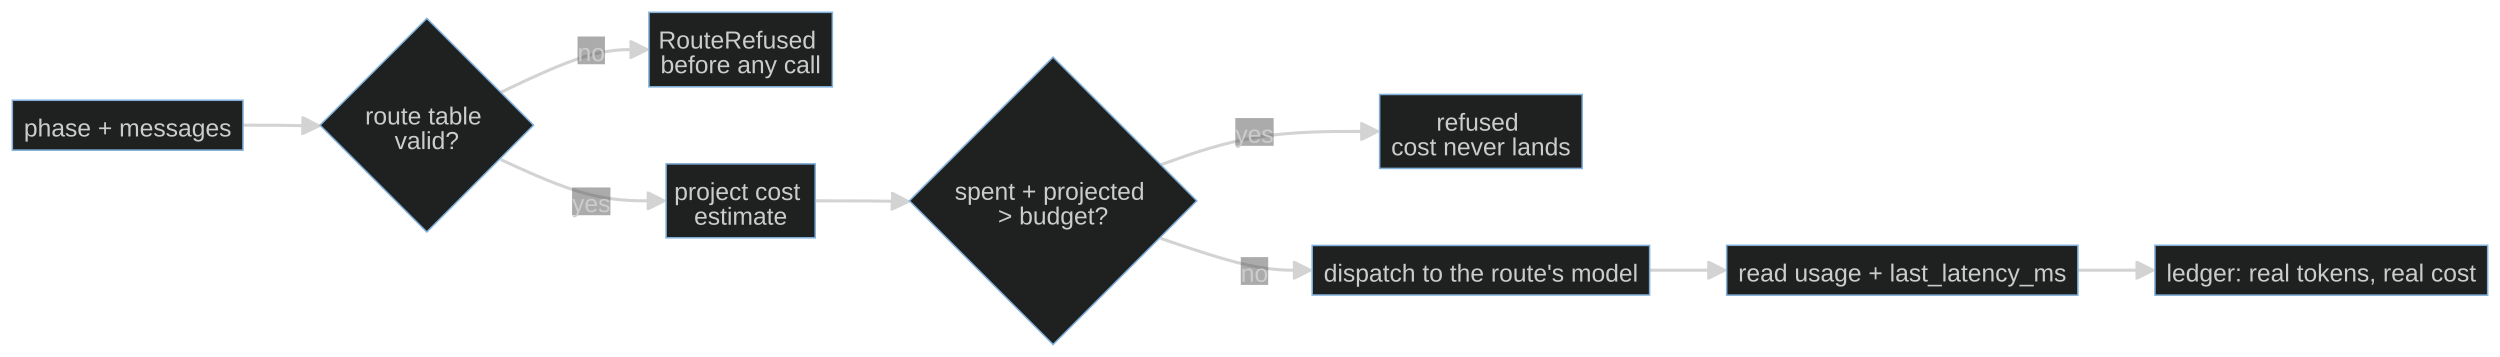
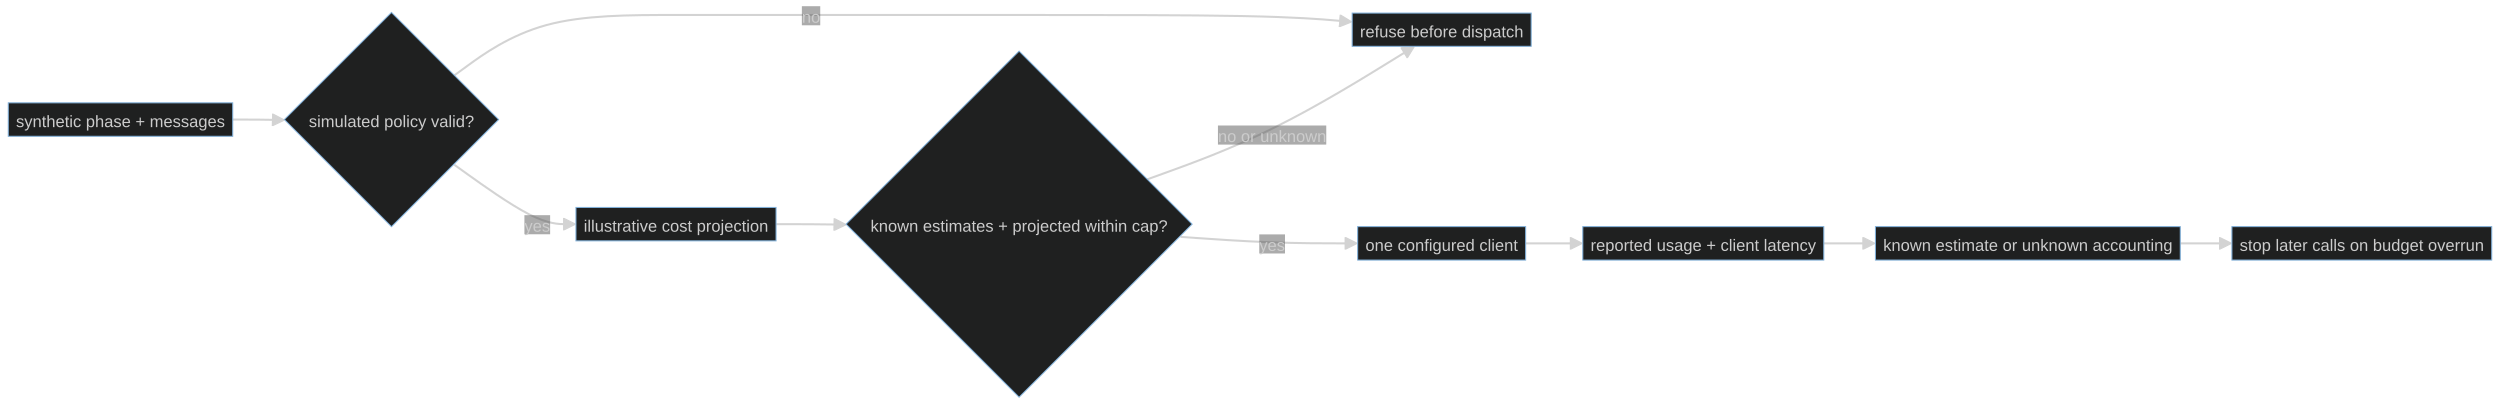
- <svg xmlns="http://www.w3.org/2000/svg" id="ahp-bded5616fc1fce55" width="100%" style="max-width: 1622.883px;" viewBox="-8 -8 1622.883 231.652" role="graphics-document document" aria-roledescription="flowchart-v2">
-   <style>#ahp-bded5616fc1fce55{font-family:Arial,sans-serif;font-size:16px;fill:#ccc;}#ahp-bded5616fc1fce55 .error-icon{fill:#a44141;}#ahp-bded5616fc1fce55 .error-text{fill:#ddd;stroke:#ddd;}#ahp-bded5616fc1fce55 .edge-thickness-normal{stroke-width:2px;}#ahp-bded5616fc1fce55 .edge-thickness-thick{stroke-width:3.5px;}#ahp-bded5616fc1fce55 .edge-pattern-solid{stroke-dasharray:0;}#ahp-bded5616fc1fce55 .edge-pattern-dashed{stroke-dasharray:3;}#ahp-bded5616fc1fce55 .edge-pattern-dotted{stroke-dasharray:2;}#ahp-bded5616fc1fce55 .marker{fill:lightgrey;stroke:lightgrey;}#ahp-bded5616fc1fce55 .marker.cross{stroke:lightgrey;}#ahp-bded5616fc1fce55 svg{font-family:Arial,sans-serif;font-size:16px;}#ahp-bded5616fc1fce55 .label{font-family:Arial,sans-serif;color:#ccc;}#ahp-bded5616fc1fce55 .cluster-label text{fill:#F9FFFE;}#ahp-bded5616fc1fce55 .cluster-label span,#ahp-bded5616fc1fce55 p{color:#F9FFFE;}#ahp-bded5616fc1fce55 .label text,#ahp-bded5616fc1fce55 span,#ahp-bded5616fc1fce55 p{fill:#ccc;color:#ccc;}#ahp-bded5616fc1fce55 .node rect,#ahp-bded5616fc1fce55 .node circle,#ahp-bded5616fc1fce55 .node ellipse,#ahp-bded5616fc1fce55 .node polygon,#ahp-bded5616fc1fce55 .node path{fill:#1f2020;stroke:#81B1DB;stroke-width:1px;}#ahp-bded5616fc1fce55 .flowchart-label text{text-anchor:middle;}#ahp-bded5616fc1fce55 .node .katex path{fill:#000;stroke:#000;stroke-width:1px;}#ahp-bded5616fc1fce55 .node .label{text-align:center;}#ahp-bded5616fc1fce55 .node.clickable{cursor:pointer;}#ahp-bded5616fc1fce55 .arrowheadPath{fill:lightgrey;}#ahp-bded5616fc1fce55 .edgePath .path{stroke:lightgrey;stroke-width:2.0px;}#ahp-bded5616fc1fce55 .flowchart-link{stroke:lightgrey;fill:none;}#ahp-bded5616fc1fce55 .edgeLabel{background-color:hsl(0, 0%, 34.412%);text-align:center;}#ahp-bded5616fc1fce55 .edgeLabel rect{opacity:0.5;background-color:hsl(0, 0%, 34.412%);fill:hsl(0, 0%, 34.412%);}#ahp-bded5616fc1fce55 .labelBkg{background-color:rgba(87.75, 87.75, 87.75, 0.5);}#ahp-bded5616fc1fce55 .cluster rect{fill:hsl(180, 1.587%, 28.353%);stroke:rgba(255, 255, 255, 0.25);stroke-width:1px;}#ahp-bded5616fc1fce55 .cluster text{fill:#F9FFFE;}#ahp-bded5616fc1fce55 .cluster span,#ahp-bded5616fc1fce55 p{color:#F9FFFE;}#ahp-bded5616fc1fce55 div.mermaidTooltip{position:absolute;text-align:center;max-width:200px;padding:2px;font-family:Arial,sans-serif;font-size:12px;background:hsl(20, 1.587%, 12.353%);border:1px solid rgba(255, 255, 255, 0.25);border-radius:2px;pointer-events:none;z-index:100;}#ahp-bded5616fc1fce55 .flowchartTitleText{text-anchor:middle;font-size:18px;fill:#ccc;}#ahp-bded5616fc1fce55 :root{--mermaid-font-family:Arial,sans-serif;}</style>
+ <svg xmlns="http://www.w3.org/2000/svg" id="ahp-11fd3c6abdc78bdb" width="100%" style="max-width: 2420.75px;" viewBox="-8 -6 2420.75 392.586" role="graphics-document document" aria-roledescription="flowchart-v2">
+   <style>#ahp-11fd3c6abdc78bdb{font-family:Arial,sans-serif;font-size:16px;fill:#ccc;}#ahp-11fd3c6abdc78bdb .error-icon{fill:#a44141;}#ahp-11fd3c6abdc78bdb .error-text{fill:#ddd;stroke:#ddd;}#ahp-11fd3c6abdc78bdb .edge-thickness-normal{stroke-width:2px;}#ahp-11fd3c6abdc78bdb .edge-thickness-thick{stroke-width:3.5px;}#ahp-11fd3c6abdc78bdb .edge-pattern-solid{stroke-dasharray:0;}#ahp-11fd3c6abdc78bdb .edge-pattern-dashed{stroke-dasharray:3;}#ahp-11fd3c6abdc78bdb .edge-pattern-dotted{stroke-dasharray:2;}#ahp-11fd3c6abdc78bdb .marker{fill:lightgrey;stroke:lightgrey;}#ahp-11fd3c6abdc78bdb .marker.cross{stroke:lightgrey;}#ahp-11fd3c6abdc78bdb svg{font-family:Arial,sans-serif;font-size:16px;}#ahp-11fd3c6abdc78bdb .label{font-family:Arial,sans-serif;color:#ccc;}#ahp-11fd3c6abdc78bdb .cluster-label text{fill:#F9FFFE;}#ahp-11fd3c6abdc78bdb .cluster-label span,#ahp-11fd3c6abdc78bdb p{color:#F9FFFE;}#ahp-11fd3c6abdc78bdb .label text,#ahp-11fd3c6abdc78bdb span,#ahp-11fd3c6abdc78bdb p{fill:#ccc;color:#ccc;}#ahp-11fd3c6abdc78bdb .node rect,#ahp-11fd3c6abdc78bdb .node circle,#ahp-11fd3c6abdc78bdb .node ellipse,#ahp-11fd3c6abdc78bdb .node polygon,#ahp-11fd3c6abdc78bdb .node path{fill:#1f2020;stroke:#81B1DB;stroke-width:1px;}#ahp-11fd3c6abdc78bdb .flowchart-label text{text-anchor:middle;}#ahp-11fd3c6abdc78bdb .node .katex path{fill:#000;stroke:#000;stroke-width:1px;}#ahp-11fd3c6abdc78bdb .node .label{text-align:center;}#ahp-11fd3c6abdc78bdb .node.clickable{cursor:pointer;}#ahp-11fd3c6abdc78bdb .arrowheadPath{fill:lightgrey;}#ahp-11fd3c6abdc78bdb .edgePath .path{stroke:lightgrey;stroke-width:2.0px;}#ahp-11fd3c6abdc78bdb .flowchart-link{stroke:lightgrey;fill:none;}#ahp-11fd3c6abdc78bdb .edgeLabel{background-color:hsl(0, 0%, 34.412%);text-align:center;}#ahp-11fd3c6abdc78bdb .edgeLabel rect{opacity:0.5;background-color:hsl(0, 0%, 34.412%);fill:hsl(0, 0%, 34.412%);}#ahp-11fd3c6abdc78bdb .labelBkg{background-color:rgba(87.75, 87.75, 87.75, 0.5);}#ahp-11fd3c6abdc78bdb .cluster rect{fill:hsl(180, 1.587%, 28.353%);stroke:rgba(255, 255, 255, 0.25);stroke-width:1px;}#ahp-11fd3c6abdc78bdb .cluster text{fill:#F9FFFE;}#ahp-11fd3c6abdc78bdb .cluster span,#ahp-11fd3c6abdc78bdb p{color:#F9FFFE;}#ahp-11fd3c6abdc78bdb div.mermaidTooltip{position:absolute;text-align:center;max-width:200px;padding:2px;font-family:Arial,sans-serif;font-size:12px;background:hsl(20, 1.587%, 12.353%);border:1px solid rgba(255, 255, 255, 0.25);border-radius:2px;pointer-events:none;z-index:100;}#ahp-11fd3c6abdc78bdb .flowchartTitleText{text-anchor:middle;font-size:18px;fill:#ccc;}#ahp-11fd3c6abdc78bdb :root{--mermaid-font-family:Arial,sans-serif;}</style>
  <g>
-     <marker id="ahp-bded5616fc1fce55_flowchart-pointEnd" class="marker flowchart" viewBox="0 0 10 10" refX="6" refY="5" markerUnits="userSpaceOnUse" markerWidth="12" markerHeight="12" orient="auto">
+     <marker id="ahp-11fd3c6abdc78bdb_flowchart-pointEnd" class="marker flowchart" viewBox="0 0 10 10" refX="6" refY="5" markerUnits="userSpaceOnUse" markerWidth="12" markerHeight="12" orient="auto">
      <path d="M 0 0 L 10 5 L 0 10 z" class="arrowMarkerPath" style="stroke-width: 1; stroke-dasharray: 1, 0;" />
    </marker>
-     <marker id="ahp-bded5616fc1fce55_flowchart-pointStart" class="marker flowchart" viewBox="0 0 10 10" refX="4.5" refY="5" markerUnits="userSpaceOnUse" markerWidth="12" markerHeight="12" orient="auto">
+     <marker id="ahp-11fd3c6abdc78bdb_flowchart-pointStart" class="marker flowchart" viewBox="0 0 10 10" refX="4.5" refY="5" markerUnits="userSpaceOnUse" markerWidth="12" markerHeight="12" orient="auto">
      <path d="M 0 5 L 10 10 L 10 0 z" class="arrowMarkerPath" style="stroke-width: 1; stroke-dasharray: 1, 0;" />
    </marker>
-     <marker id="ahp-bded5616fc1fce55_flowchart-circleEnd" class="marker flowchart" viewBox="0 0 10 10" refX="11" refY="5" markerUnits="userSpaceOnUse" markerWidth="11" markerHeight="11" orient="auto">
+     <marker id="ahp-11fd3c6abdc78bdb_flowchart-circleEnd" class="marker flowchart" viewBox="0 0 10 10" refX="11" refY="5" markerUnits="userSpaceOnUse" markerWidth="11" markerHeight="11" orient="auto">
      <circle cx="5" cy="5" r="5" class="arrowMarkerPath" style="stroke-width: 1; stroke-dasharray: 1, 0;" />
    </marker>
-     <marker id="ahp-bded5616fc1fce55_flowchart-circleStart" class="marker flowchart" viewBox="0 0 10 10" refX="-1" refY="5" markerUnits="userSpaceOnUse" markerWidth="11" markerHeight="11" orient="auto">
+     <marker id="ahp-11fd3c6abdc78bdb_flowchart-circleStart" class="marker flowchart" viewBox="0 0 10 10" refX="-1" refY="5" markerUnits="userSpaceOnUse" markerWidth="11" markerHeight="11" orient="auto">
      <circle cx="5" cy="5" r="5" class="arrowMarkerPath" style="stroke-width: 1; stroke-dasharray: 1, 0;" />
    </marker>
-     <marker id="ahp-bded5616fc1fce55_flowchart-crossEnd" class="marker cross flowchart" viewBox="0 0 11 11" refX="12" refY="5.2" markerUnits="userSpaceOnUse" markerWidth="11" markerHeight="11" orient="auto">
+     <marker id="ahp-11fd3c6abdc78bdb_flowchart-crossEnd" class="marker cross flowchart" viewBox="0 0 11 11" refX="12" refY="5.2" markerUnits="userSpaceOnUse" markerWidth="11" markerHeight="11" orient="auto">
      <path d="M 1,1 l 9,9 M 10,1 l -9,9" class="arrowMarkerPath" style="stroke-width: 2; stroke-dasharray: 1, 0;" />
    </marker>
-     <marker id="ahp-bded5616fc1fce55_flowchart-crossStart" class="marker cross flowchart" viewBox="0 0 11 11" refX="-1" refY="5.2" markerUnits="userSpaceOnUse" markerWidth="11" markerHeight="11" orient="auto">
+     <marker id="ahp-11fd3c6abdc78bdb_flowchart-crossStart" class="marker cross flowchart" viewBox="0 0 11 11" refX="-1" refY="5.2" markerUnits="userSpaceOnUse" markerWidth="11" markerHeight="11" orient="auto">
      <path d="M 1,1 l 9,9 M 10,1 l -9,9" class="arrowMarkerPath" style="stroke-width: 2; stroke-dasharray: 1, 0;" />
    </marker>
    <g class="root">
      <g class="clusters" />
      <g class="edgePaths">
-         <path d="M149.75,73.275L153.917,73.275C158.083,73.275,166.417,73.275,173.95,73.341C181.484,73.407,188.217,73.539,191.584,73.605L194.951,73.671" id="L-P-V-0" class="edge-thickness-normal edge-pattern-solid flowchart-link LS-P LE-V" style="fill:none;" marker-end="url(#ahp-bded5616fc1fce55_flowchart-pointEnd)" />
-         <path d="M317.029,51.945L326.826,47.318C336.623,42.691,356.218,33.437,371.374,28.81C386.53,24.184,397.248,24.184,402.607,24.184L407.966,24.184" id="L-V-R-0" class="edge-thickness-normal edge-pattern-solid flowchart-link LS-V LE-R" style="fill:none;" marker-end="url(#ahp-bded5616fc1fce55_flowchart-pointEnd)" />
-         <path d="M317.029,95.606L326.826,100.066C336.623,104.526,356.218,113.447,373.228,117.907C390.239,122.367,404.665,122.367,411.878,122.367L419.091,122.367" id="L-V-E-0" class="edge-thickness-normal edge-pattern-solid flowchart-link LS-V LE-E" style="fill:none;" marker-end="url(#ahp-bded5616fc1fce55_flowchart-pointEnd)" />
-         <path d="M521.203,122.367L527.224,122.367C533.245,122.367,545.286,122.367,554.674,122.433C564.062,122.499,570.795,122.631,574.162,122.697L577.529,122.763" id="L-E-G-0" class="edge-thickness-normal edge-pattern-solid flowchart-link LS-E LE-G" style="fill:none;" marker-end="url(#ahp-bded5616fc1fce55_flowchart-pointEnd)" />
-         <path d="M745.494,98.963L755.637,95.356C765.78,91.749,786.066,84.536,808.863,80.929C831.66,77.322,856.969,77.322,869.624,77.322L882.278,77.322" id="L-G-X-0" class="edge-thickness-normal edge-pattern-solid flowchart-link LS-G LE-X" style="fill:none;" marker-end="url(#ahp-bded5616fc1fce55_flowchart-pointEnd)" />
-         <path d="M745.494,146.772L755.637,150.212C765.78,153.652,786.066,160.532,801.567,163.972C817.069,167.412,827.787,167.412,833.146,167.412L838.505,167.412" id="L-G-C-0" class="edge-thickness-normal edge-pattern-solid flowchart-link LS-G LE-C" style="fill:none;" marker-end="url(#ahp-bded5616fc1fce55_flowchart-pointEnd)" />
-         <path d="M1062.867,167.412L1067.034,167.412C1071.201,167.412,1079.534,167.412,1086.984,167.412C1094.434,167.412,1101.001,167.412,1104.284,167.412L1107.567,167.412" id="L-C-U-0" class="edge-thickness-normal edge-pattern-solid flowchart-link LS-C LE-U" style="fill:none;" marker-end="url(#ahp-bded5616fc1fce55_flowchart-pointEnd)" />
-         <path d="M1340.883,167.412L1345.049,167.412C1349.216,167.412,1357.549,167.412,1364.999,167.412C1372.449,167.412,1379.016,167.412,1382.299,167.412L1385.583,167.412" id="L-U-L-0" class="edge-thickness-normal edge-pattern-solid flowchart-link LS-U LE-L" style="fill:none;" marker-end="url(#ahp-bded5616fc1fce55_flowchart-pointEnd)" />
+         <path d="M217.344,109.771L221.51,109.771C225.677,109.771,234.01,109.771,241.544,109.838C249.077,109.904,255.811,110.036,259.178,110.102L262.545,110.168" id="L-P-V-0" class="edge-thickness-normal edge-pattern-solid flowchart-link LS-P LE-V" style="fill:none;" marker-end="url(#ahp-11fd3c6abdc78bdb_flowchart-pointEnd)" />
+         <path d="M431.964,66.946L445.343,57.205C458.723,47.464,485.483,27.982,521.25,18.241C557.018,8.5,601.794,8.5,645.978,8.5C690.161,8.5,733.753,8.5,789.122,8.5C844.491,8.5,911.638,8.5,986.049,8.5C1060.461,8.5,1142.137,8.5,1195.009,9.545C1247.881,10.589,1271.949,12.679,1283.983,13.723L1296.017,14.768" id="L-V-R-0" class="edge-thickness-normal edge-pattern-solid flowchart-link LS-V LE-R" style="fill:none;" marker-end="url(#ahp-11fd3c6abdc78bdb_flowchart-pointEnd)" />
+         <path d="M431.964,153.597L445.343,163.171C458.723,172.746,485.483,191.894,504.221,201.469C522.96,211.043,533.678,211.043,539.036,211.043L544.395,211.043" id="L-V-E-0" class="edge-thickness-normal edge-pattern-solid flowchart-link LS-V LE-E" style="fill:none;" marker-end="url(#ahp-11fd3c6abdc78bdb_flowchart-pointEnd)" />
+         <path d="M743.445,211.043L749.095,211.043C754.745,211.043,766.044,211.043,776.544,211.113C787.043,211.184,796.743,211.325,801.593,211.395L806.443,211.466" id="L-E-G-0" class="edge-thickness-normal edge-pattern-solid flowchart-link LS-E LE-G" style="fill:none;" marker-end="url(#ahp-11fd3c6abdc78bdb_flowchart-pointEnd)" />
+         <path d="M1102.919,167.634L1123.068,160.365C1143.217,153.097,1183.515,138.559,1225.923,117.557C1268.332,96.555,1312.851,69.089,1335.111,55.356L1357.371,41.623" id="L-G-R-0" class="edge-thickness-normal edge-pattern-solid flowchart-link LS-G LE-R" style="fill:none;" marker-end="url(#ahp-11fd3c6abdc78bdb_flowchart-pointEnd)" />
+         <path d="M1135.012,223.359L1149.812,224.405C1164.612,225.451,1194.212,227.543,1221.932,228.589C1249.653,229.635,1275.493,229.635,1288.413,229.635L1301.333,229.635" id="L-G-C-0" class="edge-thickness-normal edge-pattern-solid flowchart-link LS-G LE-C" style="fill:none;" marker-end="url(#ahp-11fd3c6abdc78bdb_flowchart-pointEnd)" />
+         <path d="M1469.289,229.635L1474.345,229.635C1479.401,229.635,1489.513,229.635,1497.852,229.635C1506.192,229.635,1512.758,229.635,1516.042,229.635L1519.325,229.635" id="L-C-U-0" class="edge-thickness-normal edge-pattern-solid flowchart-link LS-C LE-U" style="fill:none;" marker-end="url(#ahp-11fd3c6abdc78bdb_flowchart-pointEnd)" />
+         <path d="M1757.984,229.635L1762.151,229.635C1766.318,229.635,1774.651,229.635,1782.101,229.635C1789.551,229.635,1796.118,229.635,1799.401,229.635L1802.684,229.635" id="L-U-L-0" class="edge-thickness-normal edge-pattern-solid flowchart-link LS-U LE-L" style="fill:none;" marker-end="url(#ahp-11fd3c6abdc78bdb_flowchart-pointEnd)" />
+         <path d="M2103.156,229.635L2107.323,229.635C2111.49,229.635,2119.823,229.635,2127.273,229.635C2134.723,229.635,2141.29,229.635,2144.573,229.635L2147.856,229.635" id="L-L-S-0" class="edge-thickness-normal edge-pattern-solid flowchart-link LS-L LE-S" style="fill:none;" marker-end="url(#ahp-11fd3c6abdc78bdb_flowchart-pointEnd)" />
      </g>
      <g class="edgeLabels">
        <g class="edgeLabel">
          <g class="label" transform="translate(0, 0)">
            <rect rx="0" ry="0" width="0" height="0" />
            <text style="">
              <tspan xml:space="preserve" dy="1em" x="0" class="row" />
            </text>
          </g>
        </g>
-         <g class="edgeLabel" transform="translate(375.8125, 24.18359)">
+         <g class="edgeLabel" transform="translate(777.3438, 8.5)">
          <g class="label" transform="translate(-8.898438, -8.5)">
-             <rect rx="0" ry="0" width="17.803" height="18.032" />
+             <rect rx="0" ry="0" width="17.783" height="18.492" />
            <text style="">
              <tspan xml:space="preserve" dy="1em" x="0" class="row">no</tspan>
            </text>
          </g>
        </g>
-         <g class="edgeLabel" transform="translate(375.8125, 122.3672)">
+         <g class="edgeLabel" transform="translate(512.2422, 211.043)">
          <g class="label" transform="translate(-12.45312, -8.683594)">
-             <rect rx="0" ry="0" width="24.9" height="18.032" />
+             <rect rx="0" ry="0" width="24.901" height="18.494" />
            <text style="">
              <tspan xml:space="preserve" dy="1em" x="0" class="row">yes</tspan>
            </text>
          </g>
        </g>
        <g class="edgeLabel">
          <g class="label" transform="translate(0, 0)">
            <rect rx="0" ry="0" width="0" height="0" />
            <text style="">
              <tspan xml:space="preserve" dy="1em" x="0" class="row" />
            </text>
          </g>
        </g>
-         <g class="edgeLabel" transform="translate(806.3516, 77.32227)">
+         <g class="edgeLabel" transform="translate(1223.812, 124.0215)">
+           <g class="label" transform="translate(-52.48438, -8.5)">
+             <rect rx="0" ry="0" width="104.884" height="18.492" />
+             <text style="">
+               <tspan xml:space="preserve" dy="1em" x="0" class="row">no or unknown</tspan>
+             </text>
+           </g>
+         </g>
+         <g class="edgeLabel" transform="translate(1223.812, 229.6348)">
          <g class="label" transform="translate(-12.45312, -8.683594)">
-             <rect rx="0" ry="0" width="24.9" height="18.032" />
+             <rect rx="0" ry="0" width="24.901" height="18.494" />
            <text style="">
              <tspan xml:space="preserve" dy="1em" x="0" class="row">yes</tspan>
            </text>
          </g>
        </g>
-         <g class="edgeLabel" transform="translate(806.3516, 167.4121)">
-           <g class="label" transform="translate(-8.898438, -8.5)">
-             <rect rx="0" ry="0" width="17.803" height="18.032" />
+         <g class="edgeLabel">
+           <g class="label" transform="translate(0, 0)">
+             <rect rx="0" ry="0" width="0" height="0" />
            <text style="">
-               <tspan xml:space="preserve" dy="1em" x="0" class="row">no</tspan>
+               <tspan xml:space="preserve" dy="1em" x="0" class="row" />
            </text>
          </g>
        </g>
        <g class="edgeLabel">
          <g class="label" transform="translate(0, 0)">
            <rect rx="0" ry="0" width="0" height="0" />
            <text style="">
              <tspan xml:space="preserve" dy="1em" x="0" class="row" />
            </text>
          </g>
        </g>
        <g class="edgeLabel">
          <g class="label" transform="translate(0, 0)">
            <rect rx="0" ry="0" width="0" height="0" />
            <text style="">
              <tspan xml:space="preserve" dy="1em" x="0" class="row" />
            </text>
          </g>
        </g>
      </g>
      <g class="nodes">
-         <g class="node default default flowchart-label" id="flowchart-P-0" data-node="true" data-id="P" transform="translate(74.875, 73.27539)">
-           <rect class="basic label-container" style="" rx="0" ry="0" x="-74.875" y="-16.184" width="149.75" height="32.367" />
+         <g class="node default default flowchart-label" id="flowchart-P-0" data-node="true" data-id="P" transform="translate(108.6719, 109.7715)">
+           <rect class="basic label-container" style="" rx="0" ry="0" x="-108.672" y="-16.184" width="217.344" height="32.367" />
          <g class="label" style="" transform="translate(0, -8.683594)">
            <rect />
            <text style="">
-               <tspan xml:space="preserve" dy="1em" x="0" class="row">phase + messages</tspan>
+               <tspan xml:space="preserve" dy="1em" x="0" class="row">synthetic phase + messages</tspan>
            </text>
          </g>
        </g>
-         <g class="node default default flowchart-label" id="flowchart-V-1" data-node="true" data-id="V" transform="translate(269.0547, 73.27539)">
-           <polygon points="69.305,0 138.609,-69.305 69.305,-138.609 0,-69.305" class="label-container" transform="translate(-69.30469,69.30469)" style="" />
-           <g class="label" style="" transform="translate(0, -16.5)">
+         <g class="node default default flowchart-label" id="flowchart-V-1" data-node="true" data-id="V" transform="translate(371.0664, 109.7715)">
+           <polygon points="103.723,0 207.445,-103.723 103.723,-207.445 0,-103.723" class="label-container" transform="translate(-103.7227,103.7227)" style="" />
+           <g class="label" style="" transform="translate(0, -8.683594)">
            <rect />
            <text style="">
-               <tspan xml:space="preserve" dy="1em" x="0" class="row">route table</tspan>
-               <tspan xml:space="preserve" dy="1em" x="0" class="row">valid?</tspan>
+               <tspan xml:space="preserve" dy="1em" x="0" class="row">simulated policy valid?</tspan>
            </text>
          </g>
        </g>
-         <g class="node default default flowchart-label" id="flowchart-R-3" data-node="true" data-id="R" transform="translate(472.7969, 24.18359)">
-           <rect class="basic label-container" style="" rx="0" ry="0" x="-59.531" y="-24.184" width="119.062" height="48.367" />
-           <g class="label" style="" transform="translate(0, -16.68359)">
+         <g class="node default default flowchart-label" id="flowchart-R-3" data-node="true" data-id="R" transform="translate(1387.961, 22.75)">
+           <rect class="basic label-container" style="" rx="0" ry="0" x="-86.664" y="-16.09" width="173.328" height="32.18" />
+           <g class="label" style="" transform="translate(0, -8.589844)">
            <rect />
            <text style="">
-               <tspan xml:space="preserve" dy="1em" x="0" class="row">RouteRefused</tspan>
-               <tspan xml:space="preserve" dy="1em" x="0" class="row">before any call</tspan>
+               <tspan xml:space="preserve" dy="1em" x="0" class="row">refuse before dispatch</tspan>
            </text>
          </g>
        </g>
-         <g class="node default default flowchart-label" id="flowchart-E-5" data-node="true" data-id="E" transform="translate(472.7969, 122.3672)">
-           <rect class="basic label-container" style="" rx="0" ry="0" x="-48.406" y="-24" width="96.812" height="48" />
-           <g class="label" style="" transform="translate(0, -16.5)">
+         <g class="node default default flowchart-label" id="flowchart-E-5" data-node="true" data-id="E" transform="translate(646.5703, 211.043)">
+           <rect class="basic label-container" style="" rx="0" ry="0" x="-96.875" y="-16.184" width="193.75" height="32.367" />
+           <g class="label" style="" transform="translate(0, -8.683594)">
            <rect />
            <text style="">
-               <tspan xml:space="preserve" dy="1em" x="0" class="row">project cost</tspan>
-               <tspan xml:space="preserve" dy="1em" x="0" class="row">estimate</tspan>
+               <tspan xml:space="preserve" dy="1em" x="0" class="row">illustrative cost projection</tspan>
            </text>
          </g>
        </g>
-         <g class="node default default flowchart-label" id="flowchart-G-7" data-node="true" data-id="G" transform="translate(675.6133, 122.3672)">
-           <polygon points="93.285,0 186.57,-93.285 93.285,-186.57 0,-93.285" class="label-container" transform="translate(-93.28516,93.28516)" style="" />
-           <g class="label" style="" transform="translate(0, -16.68359)">
+         <g class="node default default flowchart-label" id="flowchart-G-7" data-node="true" data-id="G" transform="translate(978.7852, 211.043)">
+           <polygon points="167.543,0 335.086,-167.543 167.543,-335.086 0,-167.543" class="label-container" transform="translate(-167.543,167.543)" style="" />
+           <g class="label" style="" transform="translate(0, -8.683594)">
            <rect />
            <text style="">
-               <tspan xml:space="preserve" dy="1em" x="0" class="row">spent + projected</tspan>
-               <tspan xml:space="preserve" dy="1em" x="0" class="row">&gt; budget?</tspan>
+               <tspan xml:space="preserve" dy="1em" x="0" class="row">known estimates + projected within cap?</tspan>
            </text>
          </g>
        </g>
-         <g class="node default default flowchart-label" id="flowchart-X-9" data-node="true" data-id="X" transform="translate(953.3359, 77.32227)">
-           <rect class="basic label-container" style="" rx="0" ry="0" x="-65.758" y="-24" width="131.516" height="48" />
-           <g class="label" style="" transform="translate(0, -16.5)">
+         <g class="node default default flowchart-label" id="flowchart-C-11" data-node="true" data-id="C" transform="translate(1387.961, 229.6348)">
+           <rect class="basic label-container" style="" rx="0" ry="0" x="-81.328" y="-16.184" width="162.656" height="32.367" />
+           <g class="label" style="" transform="translate(0, -8.683594)">
            <rect />
            <text style="">
-               <tspan xml:space="preserve" dy="1em" x="0" class="row">refused</tspan>
-               <tspan xml:space="preserve" dy="1em" x="0" class="row">cost never lands</tspan>
+               <tspan xml:space="preserve" dy="1em" x="0" class="row">one configured client</tspan>
            </text>
          </g>
        </g>
-         <g class="node default default flowchart-label" id="flowchart-C-11" data-node="true" data-id="C" transform="translate(953.3359, 167.4121)">
-           <rect class="basic label-container" style="" rx="0" ry="0" x="-109.531" y="-16.09" width="219.062" height="32.18" />
-           <g class="label" style="" transform="translate(0, -8.589844)">
+         <g class="node default default flowchart-label" id="flowchart-U-13" data-node="true" data-id="U" transform="translate(1641.305, 229.6348)">
+           <rect class="basic label-container" style="" rx="0" ry="0" x="-116.68" y="-16.184" width="233.359" height="32.367" />
+           <g class="label" style="" transform="translate(0, -8.683594)">
            <rect />
            <text style="">
-               <tspan xml:space="preserve" dy="1em" x="0" class="row">dispatch to the route's model</tspan>
+               <tspan xml:space="preserve" dy="1em" x="0" class="row">reported usage + client latency</tspan>
            </text>
          </g>
        </g>
-         <g class="node default default flowchart-label" id="flowchart-U-13" data-node="true" data-id="U" transform="translate(1226.875, 167.4121)">
-           <rect class="basic label-container" style="" rx="0" ry="0" x="-114.008" y="-16.184" width="228.016" height="32.367" />
+         <g class="node default default flowchart-label" id="flowchart-L-15" data-node="true" data-id="L" transform="translate(1955.57, 229.6348)">
+           <rect class="basic label-container" style="" rx="0" ry="0" x="-147.586" y="-16.184" width="295.172" height="32.367" />
          <g class="label" style="" transform="translate(0, -8.683594)">
            <rect />
            <text style="">
-               <tspan xml:space="preserve" dy="1em" x="0" class="row">read usage + last_latency_ms</tspan>
+               <tspan xml:space="preserve" dy="1em" x="0" class="row">known estimate or unknown accounting</tspan>
            </text>
          </g>
        </g>
-         <g class="node default default flowchart-label" id="flowchart-L-15" data-node="true" data-id="L" transform="translate(1498.883, 167.4121)">
-           <rect class="basic label-container" style="" rx="0" ry="0" x="-108" y="-16.184" width="216" height="32.367" />
+         <g class="node default default flowchart-label" id="flowchart-S-17" data-node="true" data-id="S" transform="translate(2278.953, 229.6348)">
+           <rect class="basic label-container" style="" rx="0" ry="0" x="-125.797" y="-16.184" width="251.594" height="32.367" />
          <g class="label" style="" transform="translate(0, -8.683594)">
            <rect />
            <text style="">
-               <tspan xml:space="preserve" dy="1em" x="0" class="row">ledger: real tokens, real cost</tspan>
+               <tspan xml:space="preserve" dy="1em" x="0" class="row">stop later calls on budget overrun</tspan>
            </text>
          </g>
        </g>
      </g>
    </g>
  </g>
</svg>
